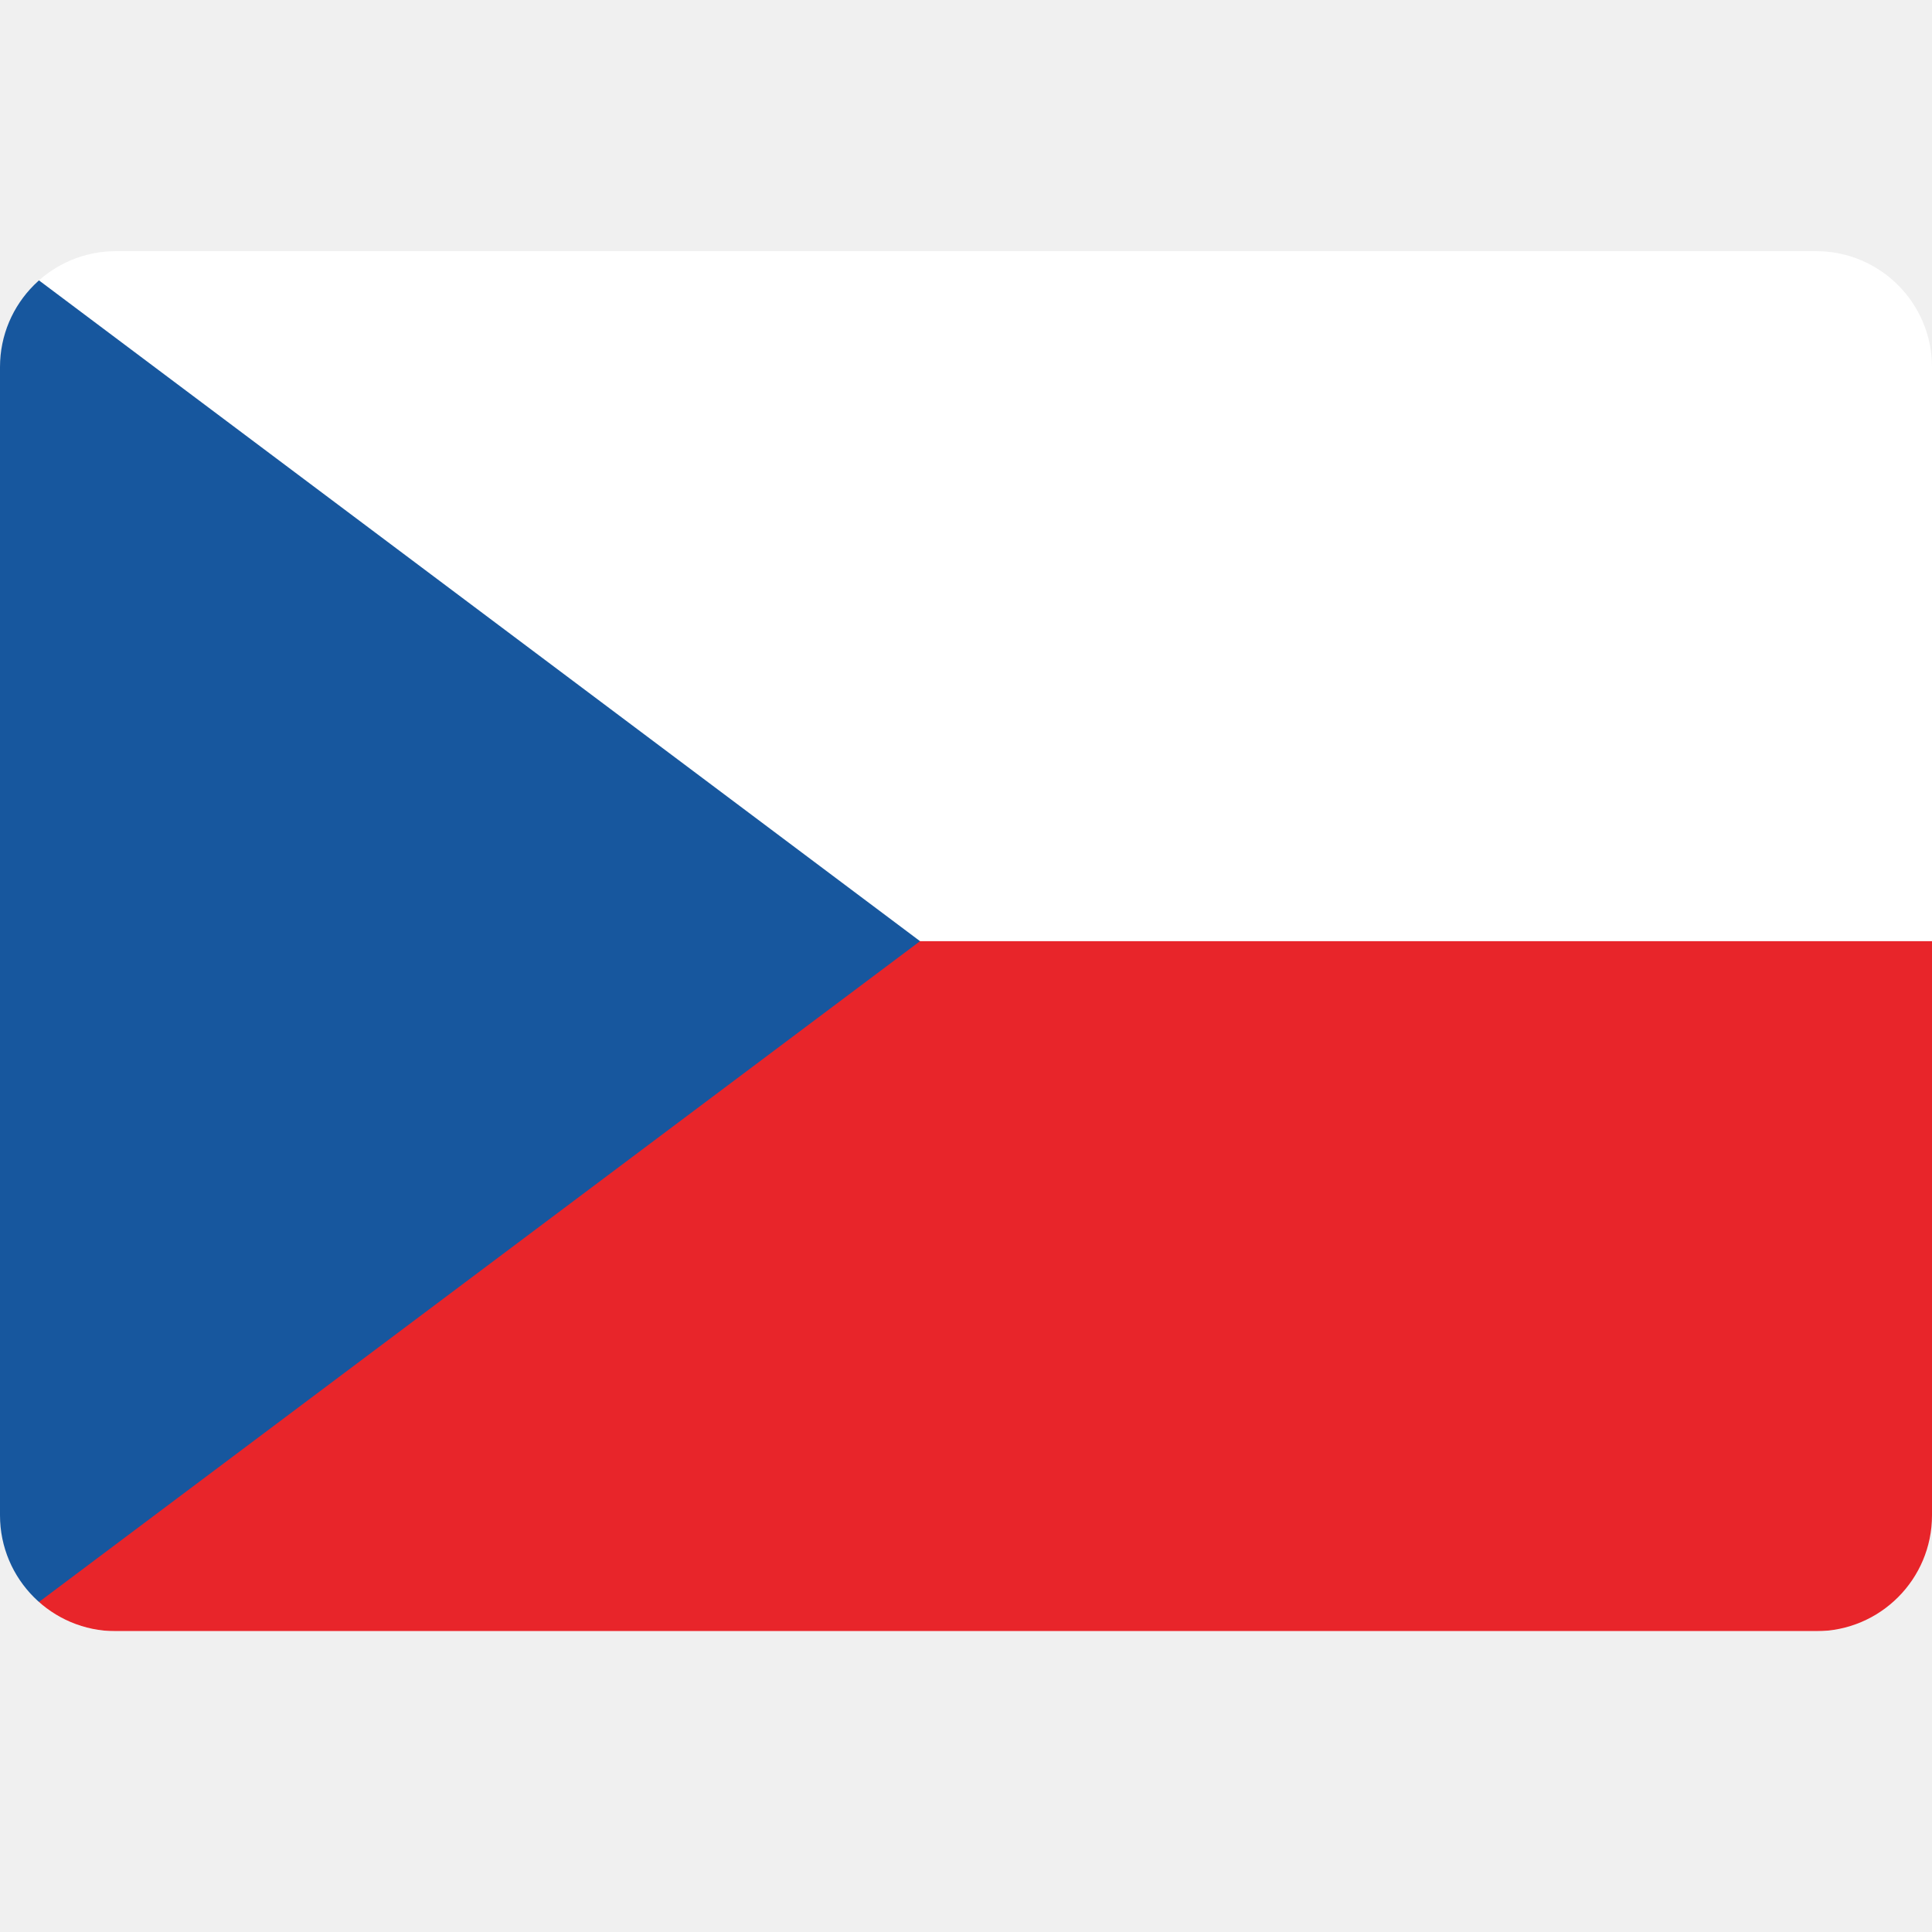
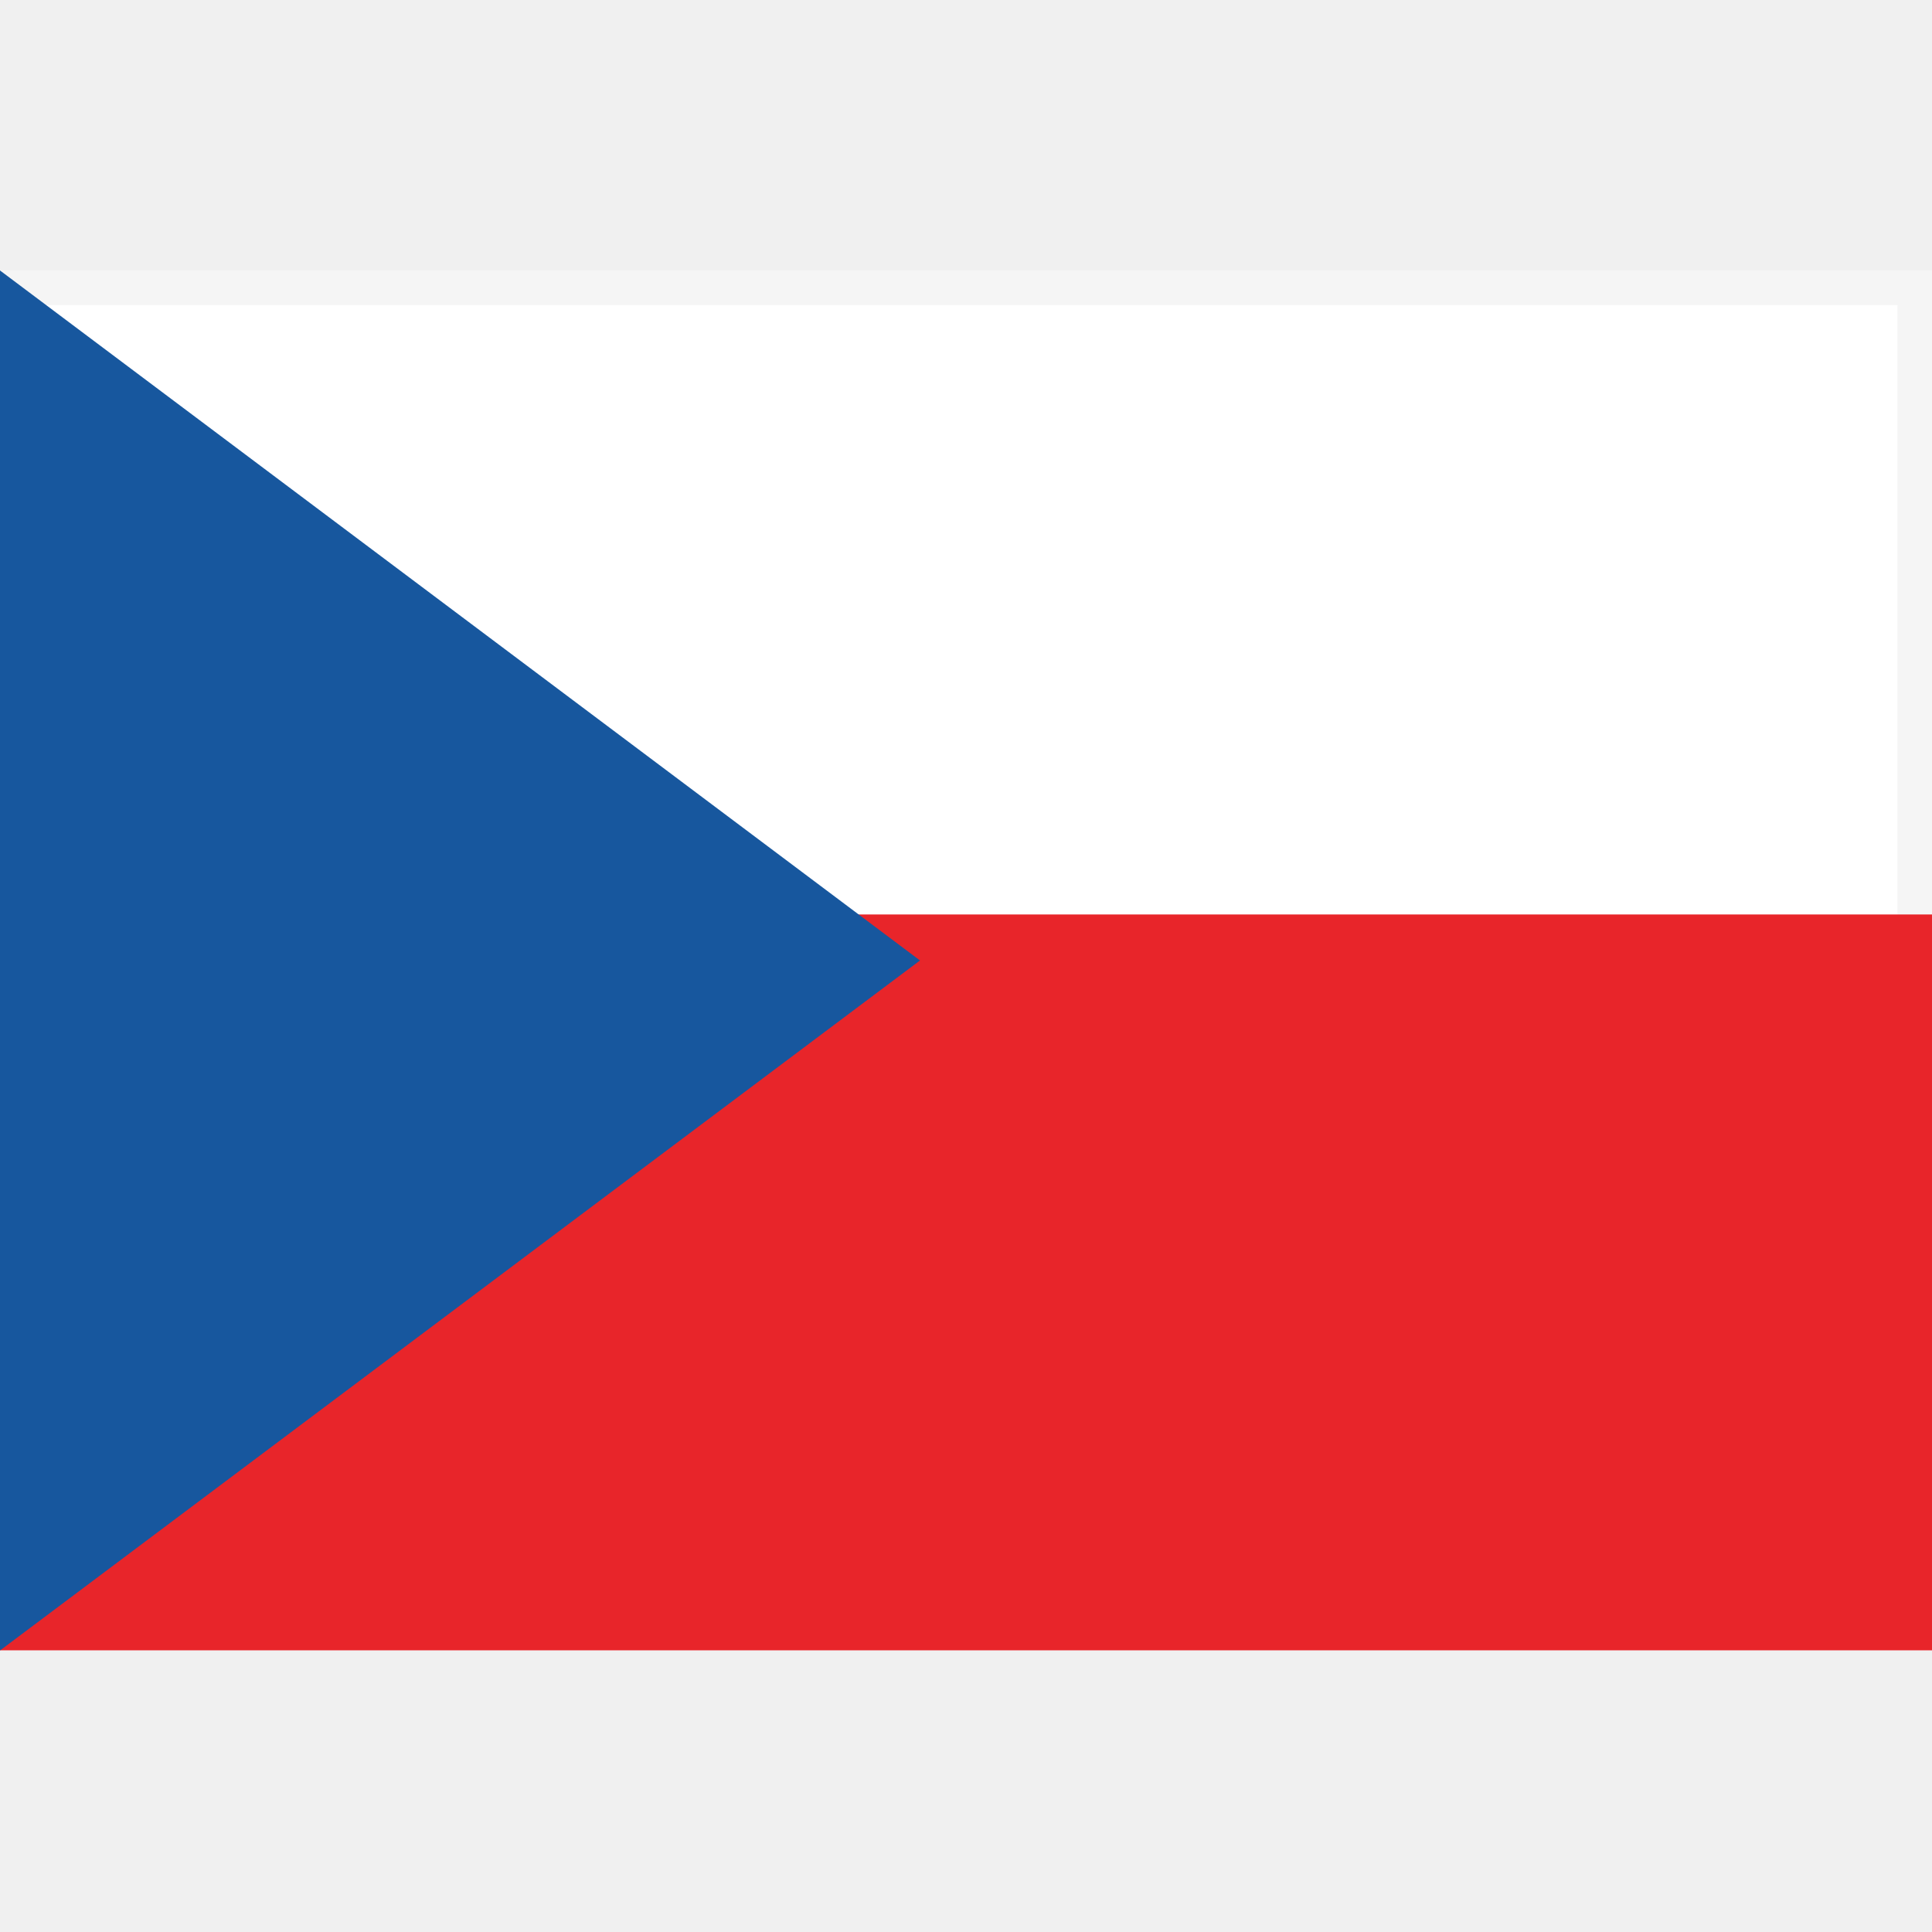
- <svg xmlns="http://www.w3.org/2000/svg" width="100" height="100">
+ <svg xmlns="http://www.w3.org/2000/svg" xmlns:xlink="http://www.w3.org/1999/xlink" width="100" height="100">
  <defs>
-     <mask id="cs_a" fill="#fff">
-       <rect width="100" height="71.43" rx="6" />
+     <path id="cz-a" d="M0 0h100v71.429H0z" />
+   </defs>
+   <g fill="#fff" fill-rule="evenodd" transform="translate(0 14)">
+     <mask id="cz-b" fill="#fff">
+       <use xlink:href="#cz-a" />
    </mask>
-     <mask id="cs_b" fill="#fff">
-       <rect width="100" height="71.43" rx="2" />
-     </mask>
-   </defs>
-   <g mask="url(#cs_a)" transform="translate(0 13)">
-     <path fill="#FFF" d="M0 0h100v71.43H0z" />
-     <path fill="#FFF" d="M0 0h100v71.43H0z" />
-     <path fill="#E8252A" d="M0 35.715h100V71.43H0z" />
-     <path fill="#17579E" mask="url(#cs_b)" d="M0 0l47.621 35.715L0 71.43z" />
+     <path stroke="#F5F5F5" stroke-width="1.786" d="M.893.893h98.214v69.643H.893z" />
+     <path fill="#E8252A" mask="url(#cz-b)" d="M0 33.333h100v38.095H0z" />
+     <path fill="#17579E" mask="url(#cz-b)" d="M0 0l47.619 35.714L0 71.429z" />
  </g>
</svg>
